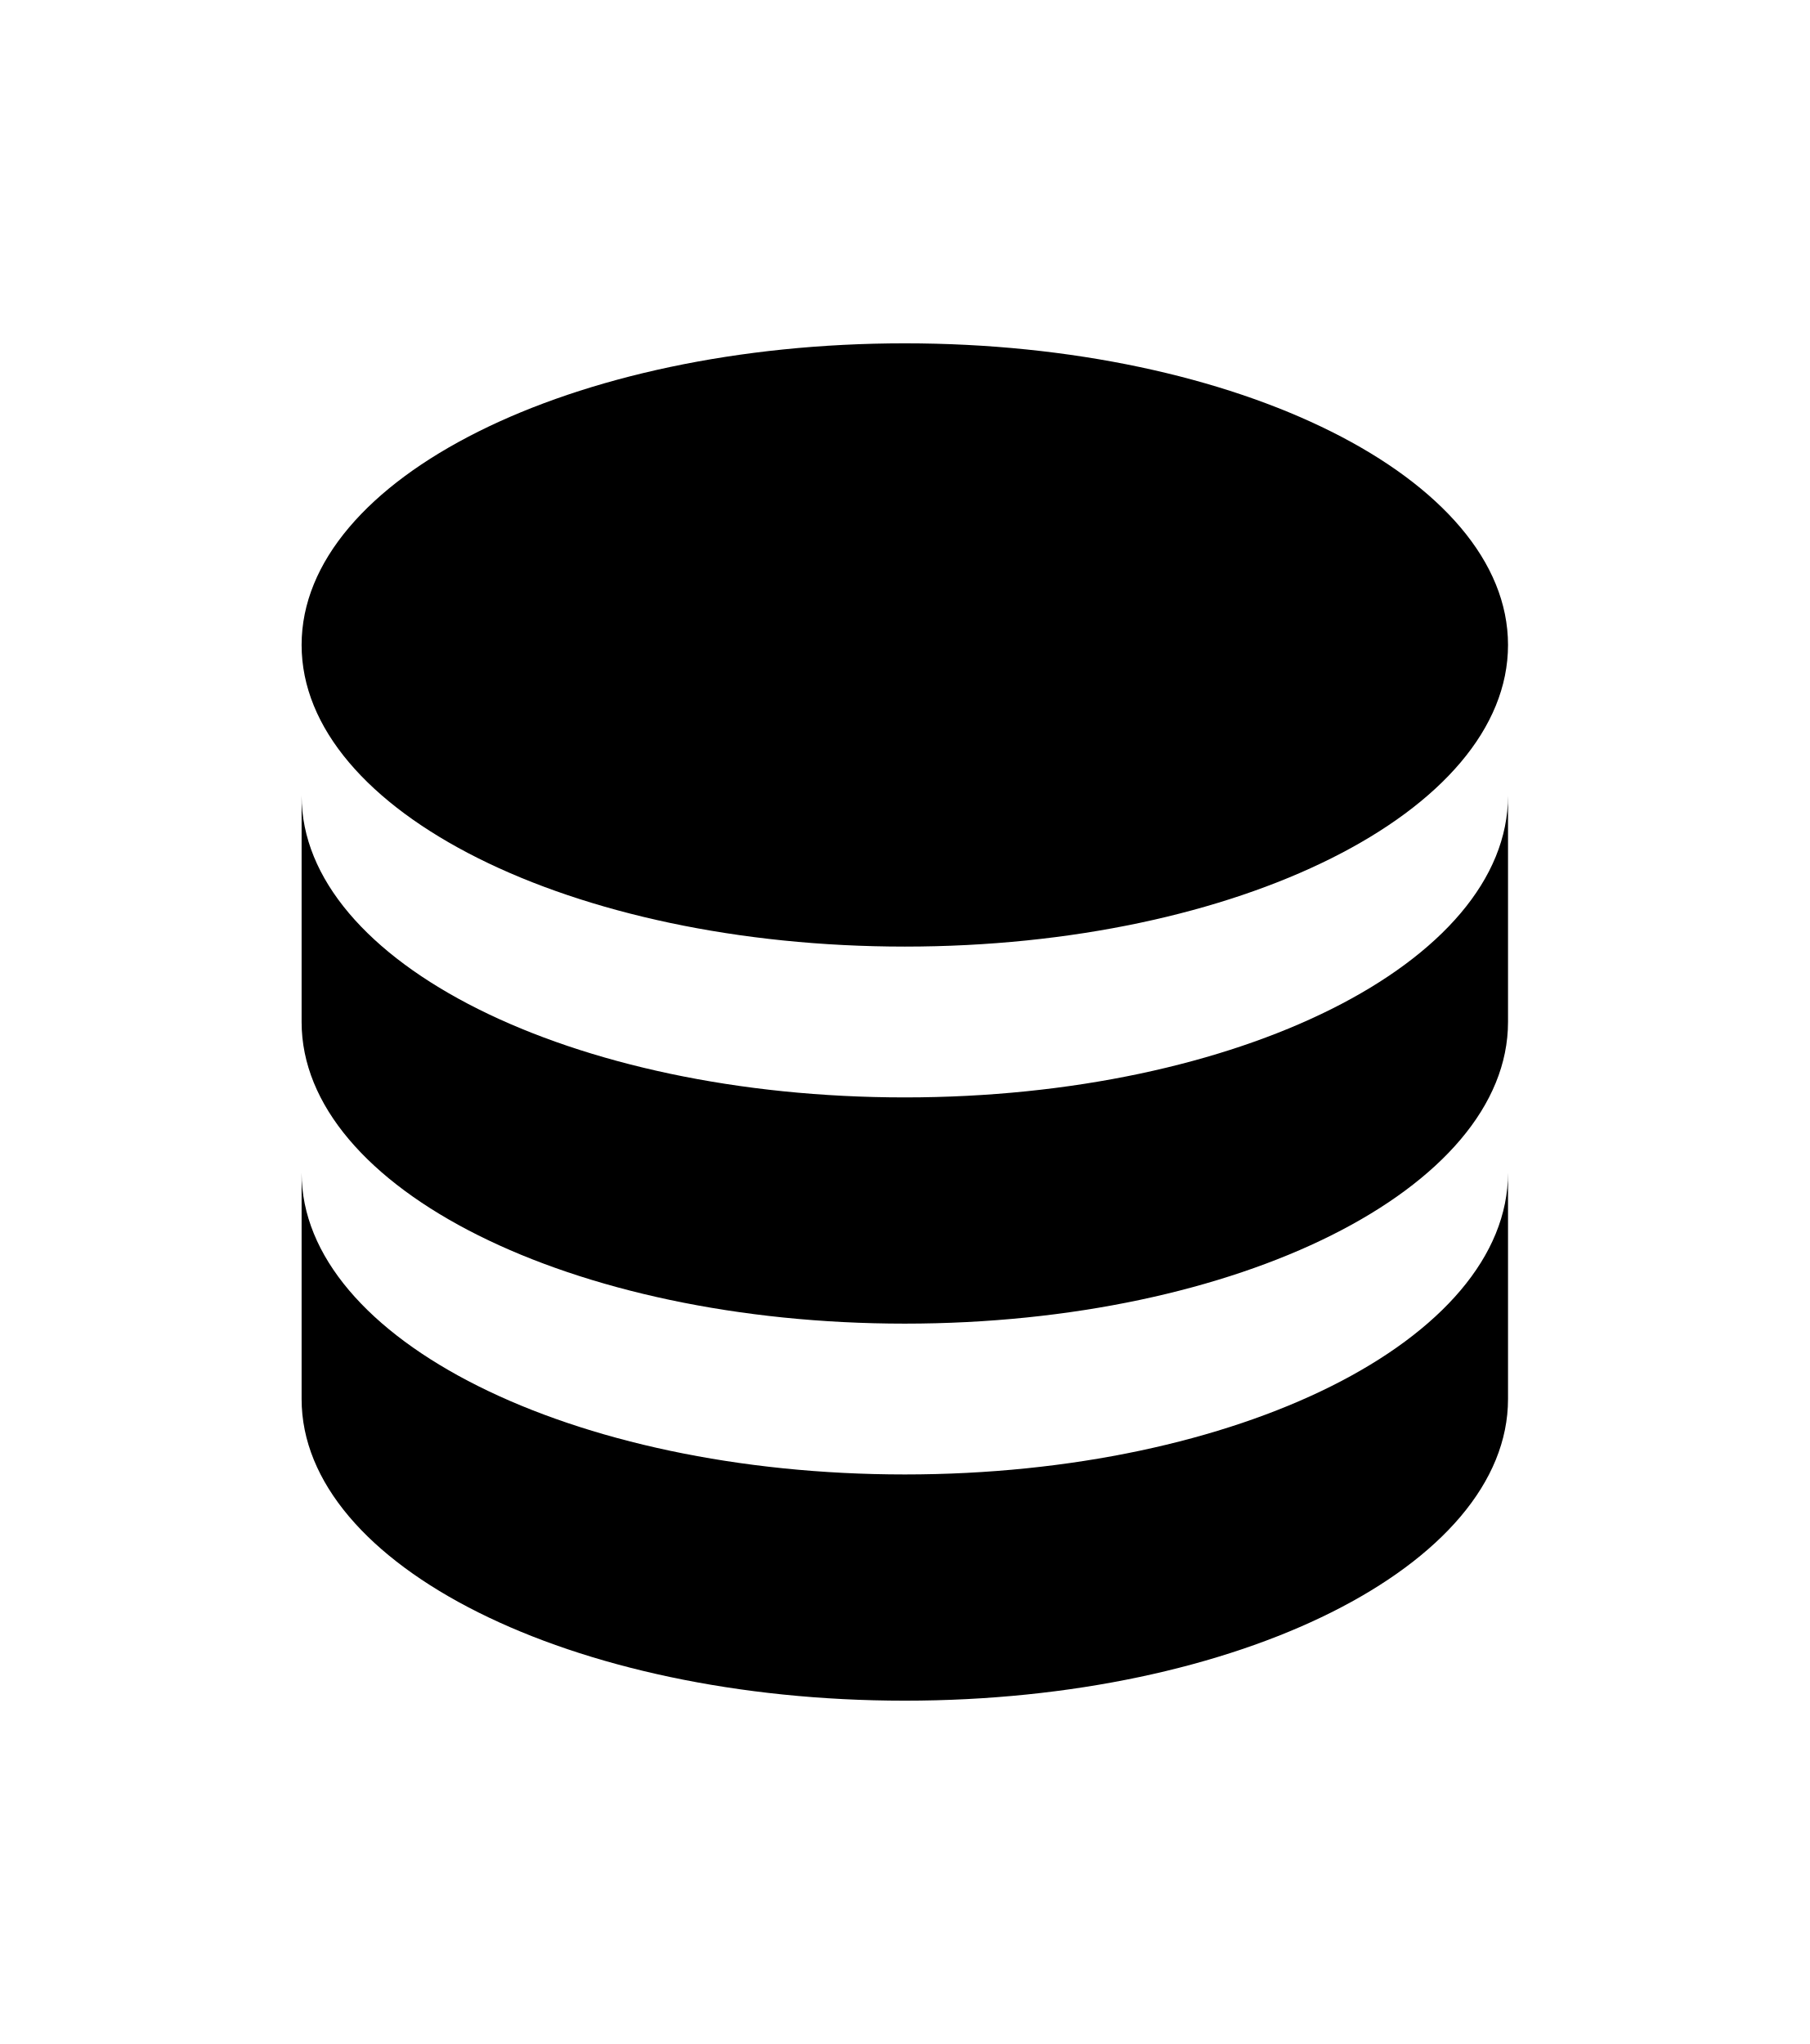
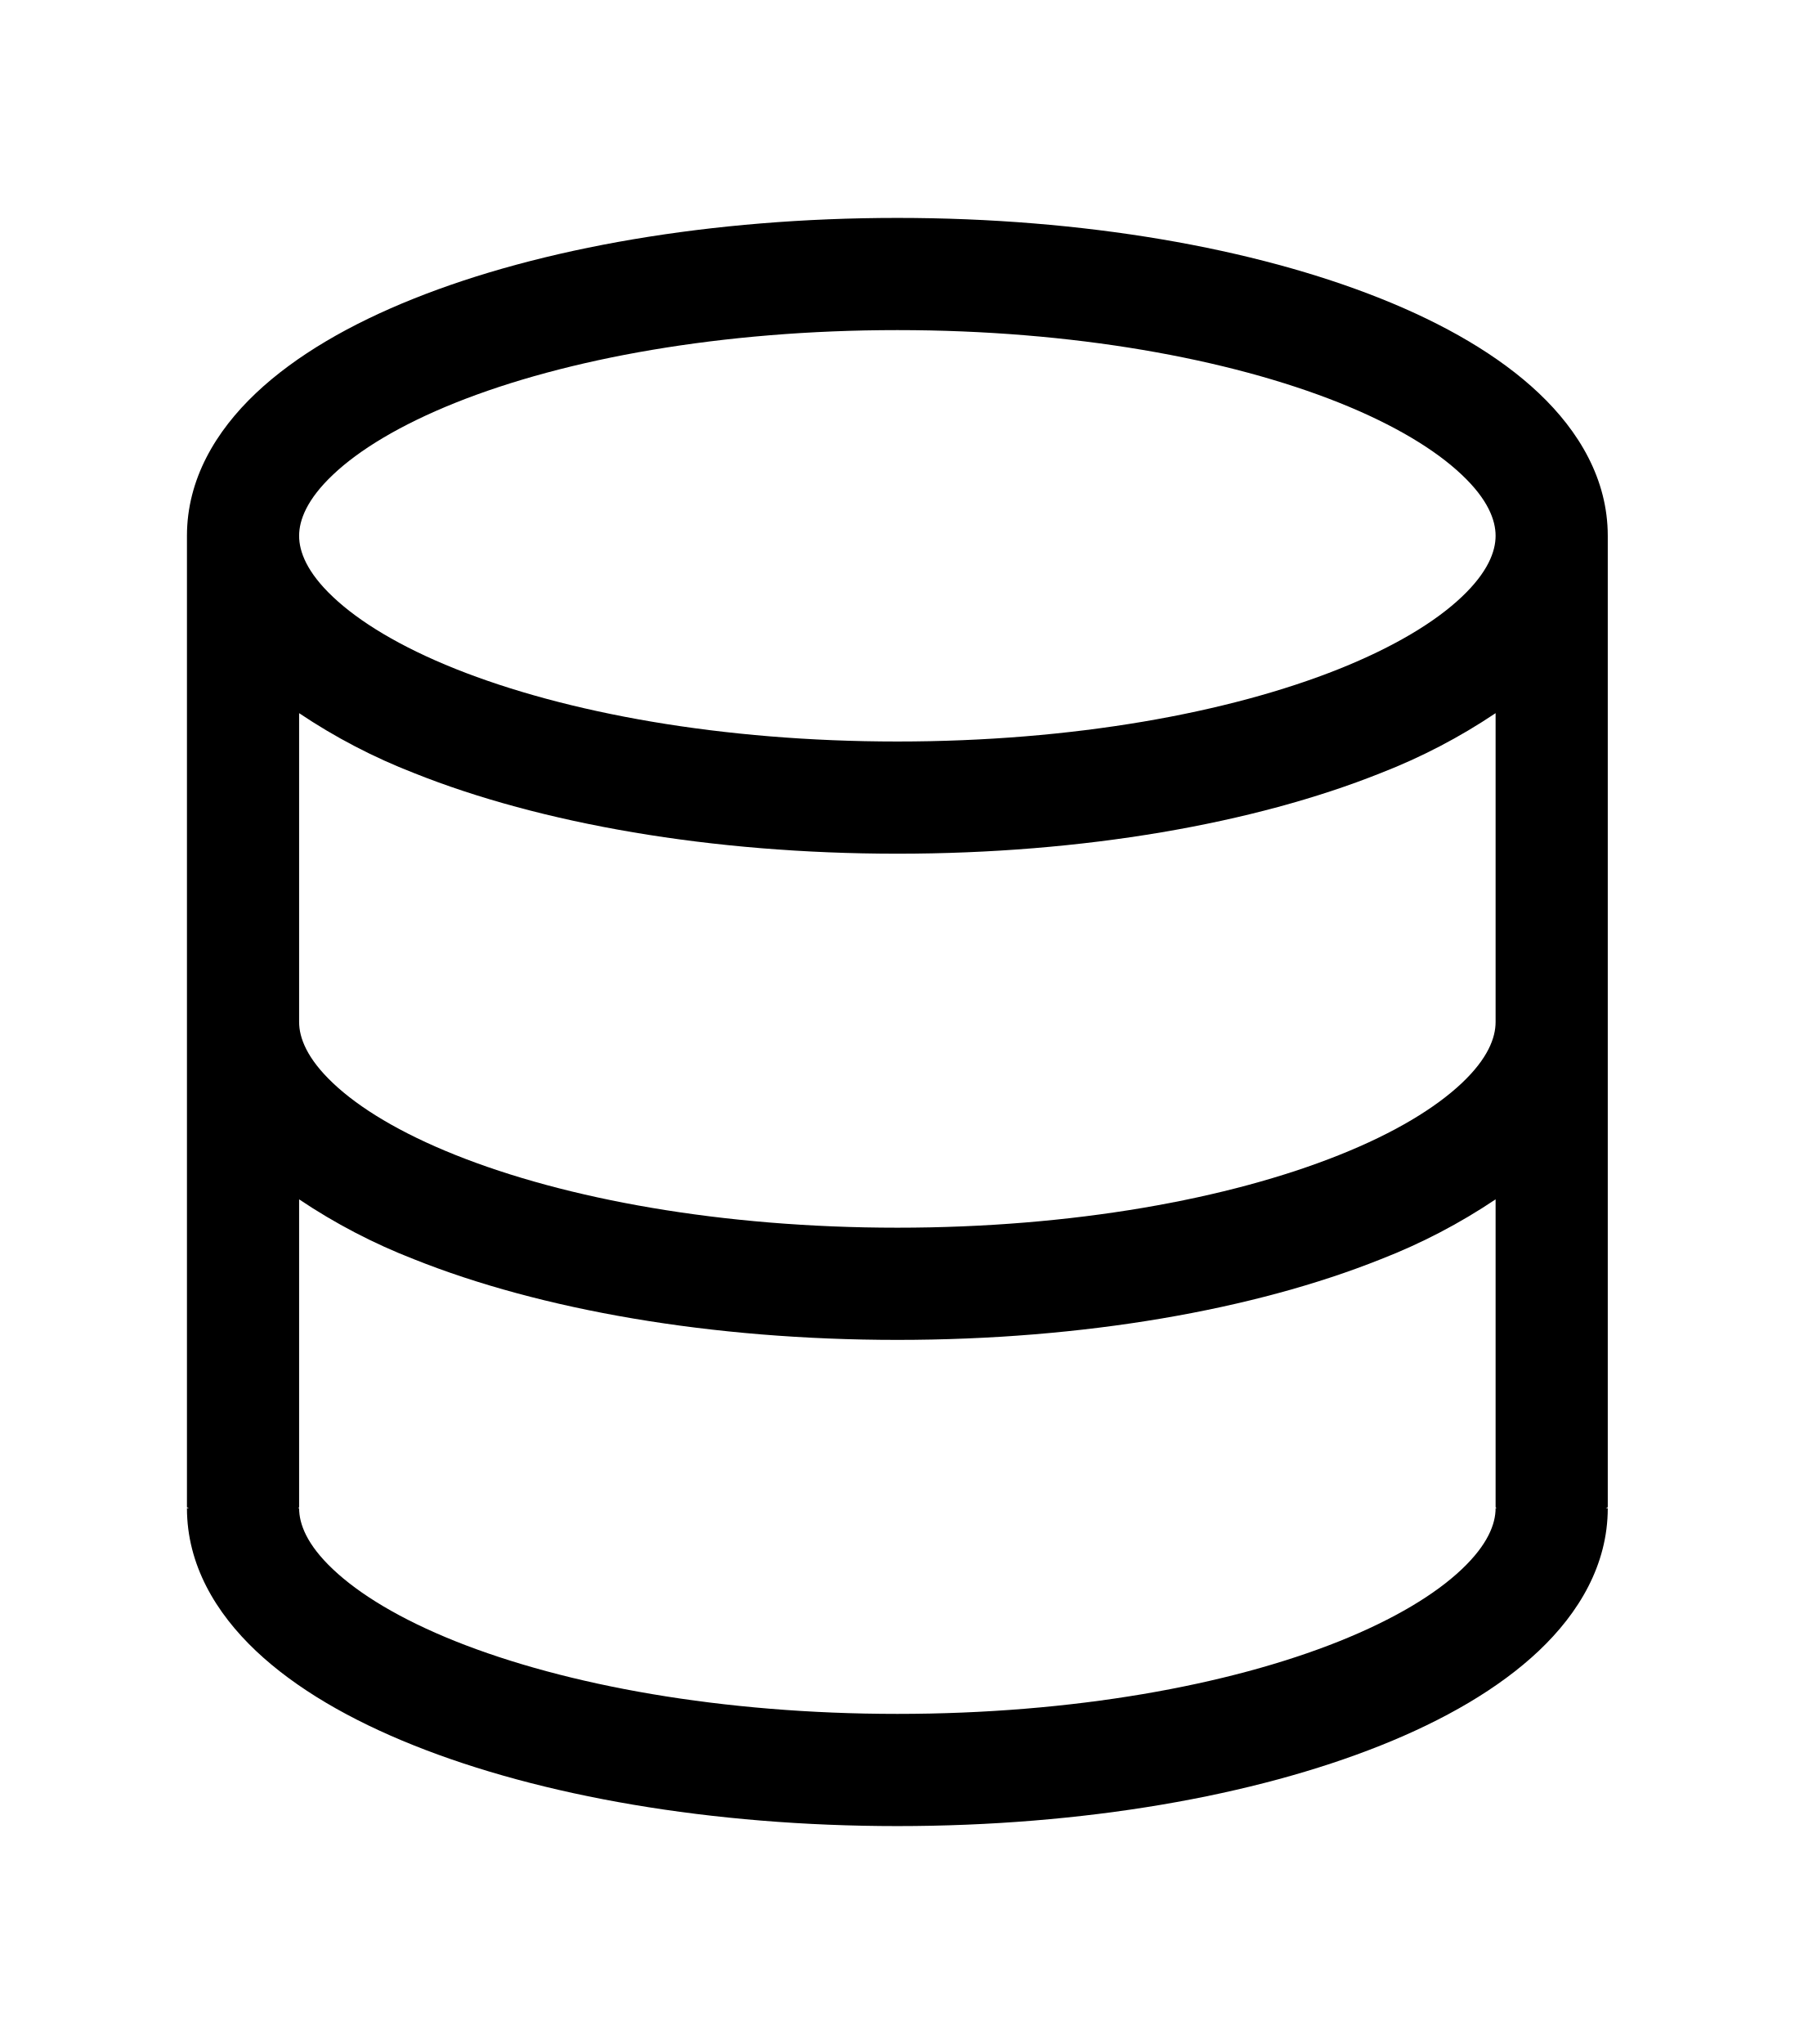
<svg xmlns="http://www.w3.org/2000/svg" xmlns:xlink="http://www.w3.org/1999/xlink" version="1.1">
  <symbol id="database" viewBox="0 0 24 24">
-     <path d="M12,3C7.58,3 4,4.79 4,7C4,9.21 7.58,11 12,11C16.42,11 20,9.21 20,7C20,4.79 16.42,3 12,3M4,9V12C4,14.21 7.58,16 12,16C16.42,16 20,14.21 20,12V9C20,11.21 16.42,13 12,13C7.58,13 4,11.21 4,9M4,14V17C4,19.21 7.58,21 12,21C16.42,21 20,19.21 20,17V14C20,16.21 16.42,18 12,18C7.58,18 4,16.21 4,14Z" fill="currentcolor" />
+     <path fill="currentColor" d="M12 1.25c2.487 0 4.773.402 6.466 1.079.844.337 1.577.758 2.112 1.264.536.507.922 1.151.922 1.907v12.987l-.026.013h.026c0 .756-.386 1.4-.922 1.907-.535.506-1.268.927-2.112 1.264-1.693.677-3.979 1.079-6.466 1.079s-4.774-.402-6.466-1.079c-.844-.337-1.577-.758-2.112-1.264C2.886 19.9 2.5 19.256 2.5 18.5h.026l-.026-.013V5.5c0-.756.386-1.4.922-1.907.535-.506 1.268-.927 2.112-1.264C7.226 1.652 9.513 1.25 12 1.25ZM4 14.371v4.116l-.013.013H4c0 .211.103.487.453.817.351.332.898.666 1.638.962 1.475.589 3.564.971 5.909.971 2.345 0 4.434-.381 5.909-.971.739-.296 1.288-.63 1.638-.962.349-.33.453-.607.453-.817h.013L20 18.487v-4.116a7.85 7.85 0 0 1-1.534.8c-1.693.677-3.979 1.079-6.466 1.079s-4.774-.402-6.466-1.079a7.843 7.843 0 0 1-1.534-.8ZM20 12V7.871a7.85 7.85 0 0 1-1.534.8C16.773 9.348 14.487 9.75 12 9.75s-4.774-.402-6.466-1.079A7.85 7.85 0 0 1 4 7.871V12c0 .21.104.487.453.817.35.332.899.666 1.638.961 1.475.59 3.564.972 5.909.972 2.345 0 4.434-.382 5.909-.972.74-.295 1.287-.629 1.638-.96.35-.33.453-.607.453-.818ZM4 5.5c0 .211.103.487.453.817.351.332.898.666 1.638.962 1.475.589 3.564.971 5.909.971 2.345 0 4.434-.381 5.909-.971.739-.296 1.288-.63 1.638-.962.349-.33.453-.607.453-.817 0-.211-.103-.487-.453-.817-.351-.332-.898-.666-1.638-.962-1.475-.589-3.564-.971-5.909-.971-2.345 0-4.434.381-5.909.971-.739.296-1.288.63-1.638.962C4.104 5.013 4 5.29 4 5.5Z" />
  </symbol>
  <use xlink:href="#database" />
</svg>
